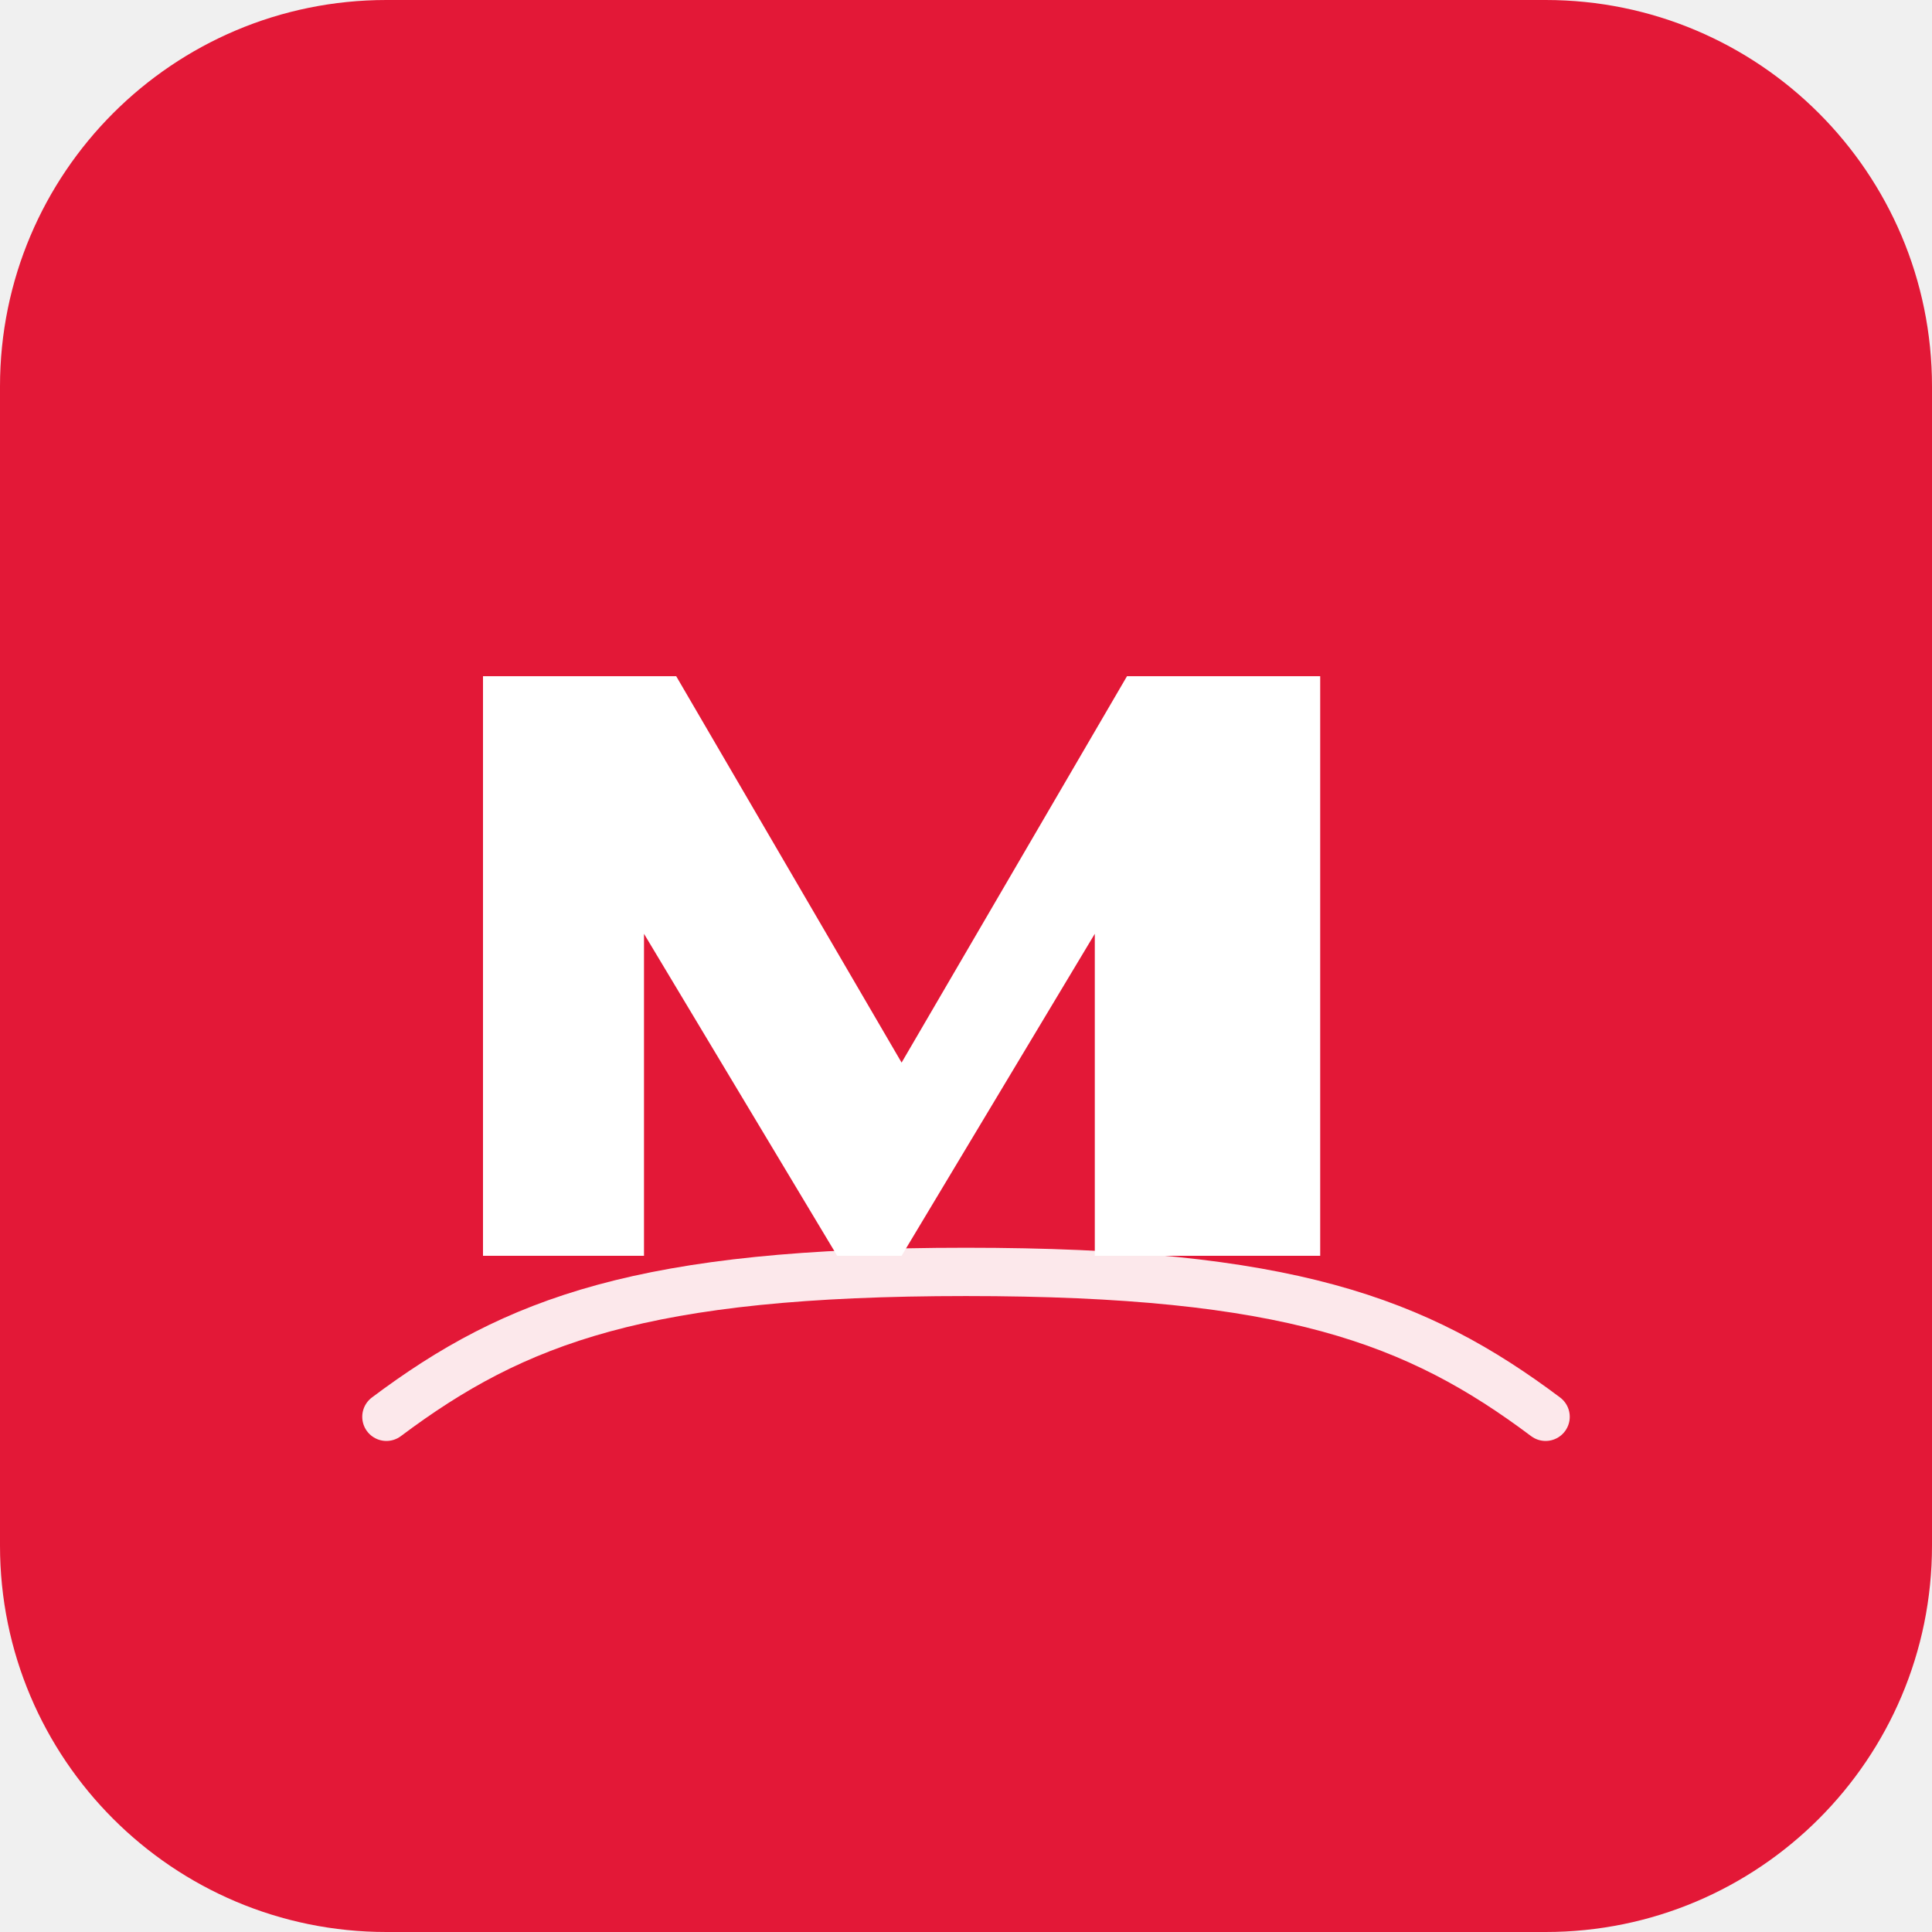
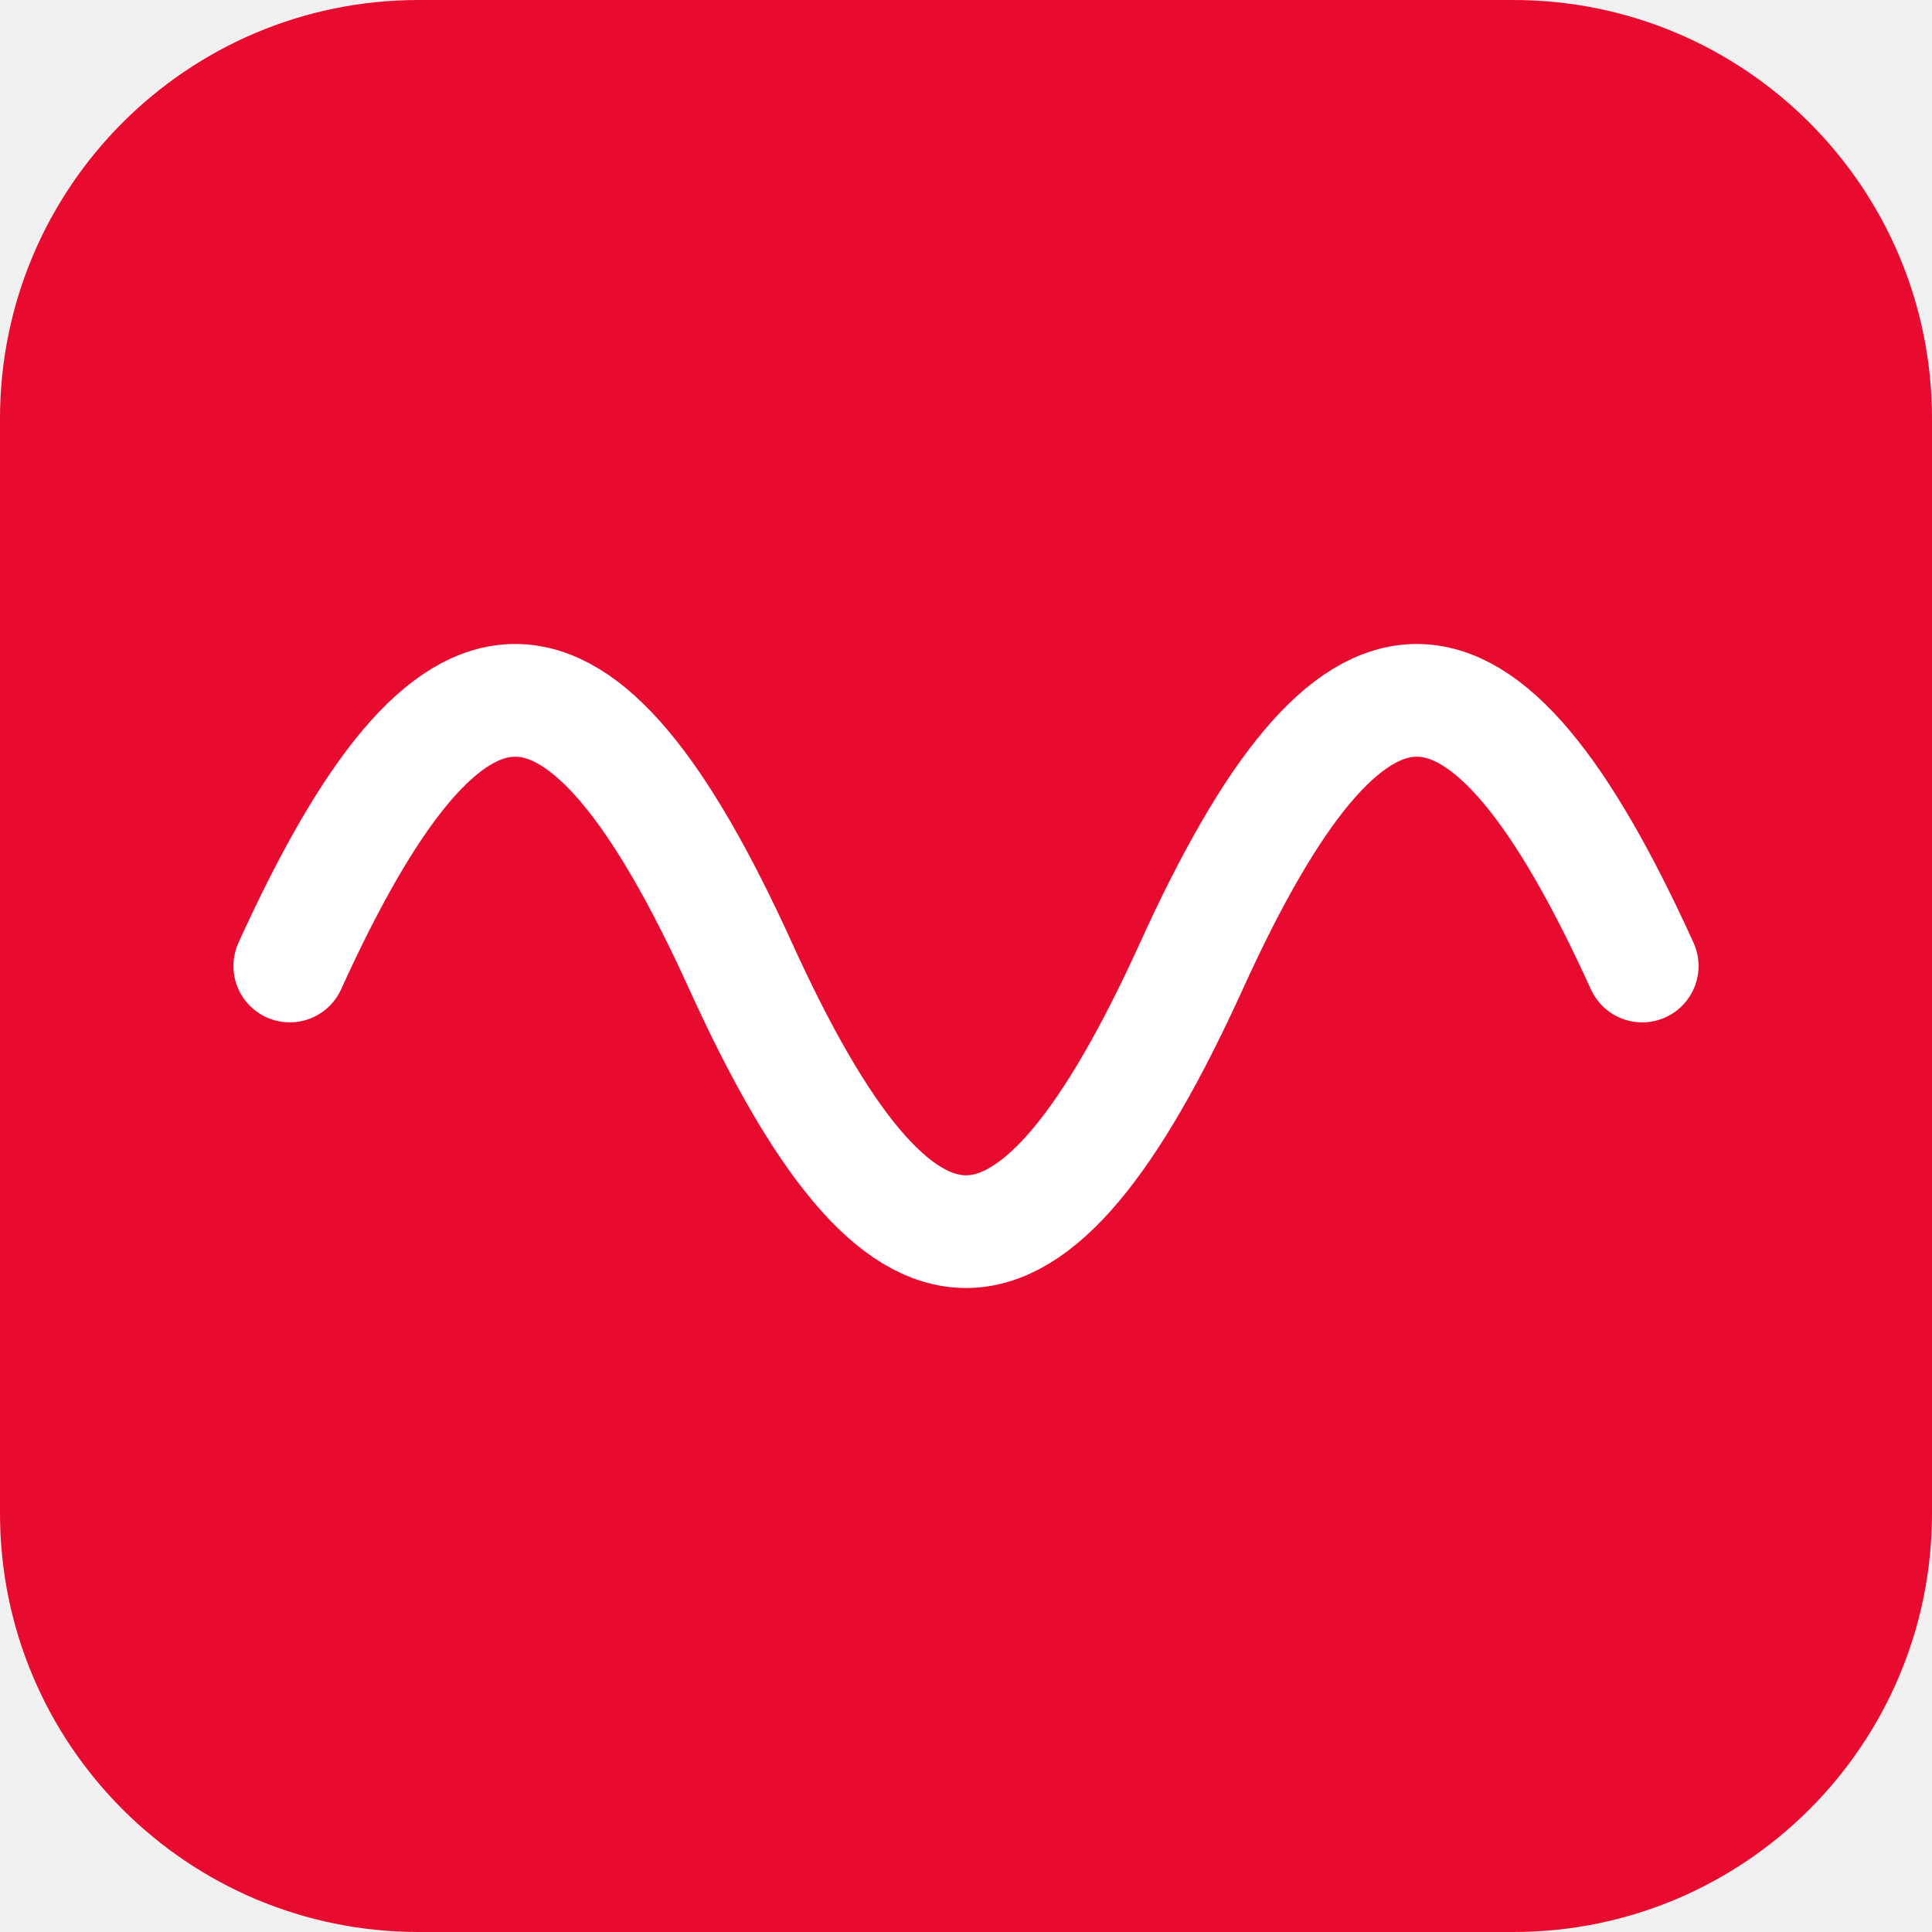
- <svg xmlns="http://www.w3.org/2000/svg" viewBox="0 0 120 120" role="img" aria-label="MECH 4502 Vibrations">
-   <rect width="120" height="120" rx="24" fill="#E31837" />
-   <path d="M30 78V42h12l14 24 14-24h12v36H68V58L56 78h-4L40 58v20H30z" fill="#fff" />
-   <path d="M24 88c8-6 16-9 36-9s28 3 36 9" fill="none" stroke="#fff" stroke-width="3" stroke-linecap="round" opacity="0.9" />
+ <svg xmlns="http://www.w3.org/2000/svg" viewBox="0 0 120 120" role="img" aria-label="Vibrations">
+   <rect width="120" height="120" rx="26" fill="#e90b2f" />
+   <path d="M18 60c10-22 18-22 28 0s18 22 28 0 18-22 28 0" fill="none" stroke="#fff" stroke-width="7" stroke-linecap="round" stroke-linejoin="round" />
</svg>
